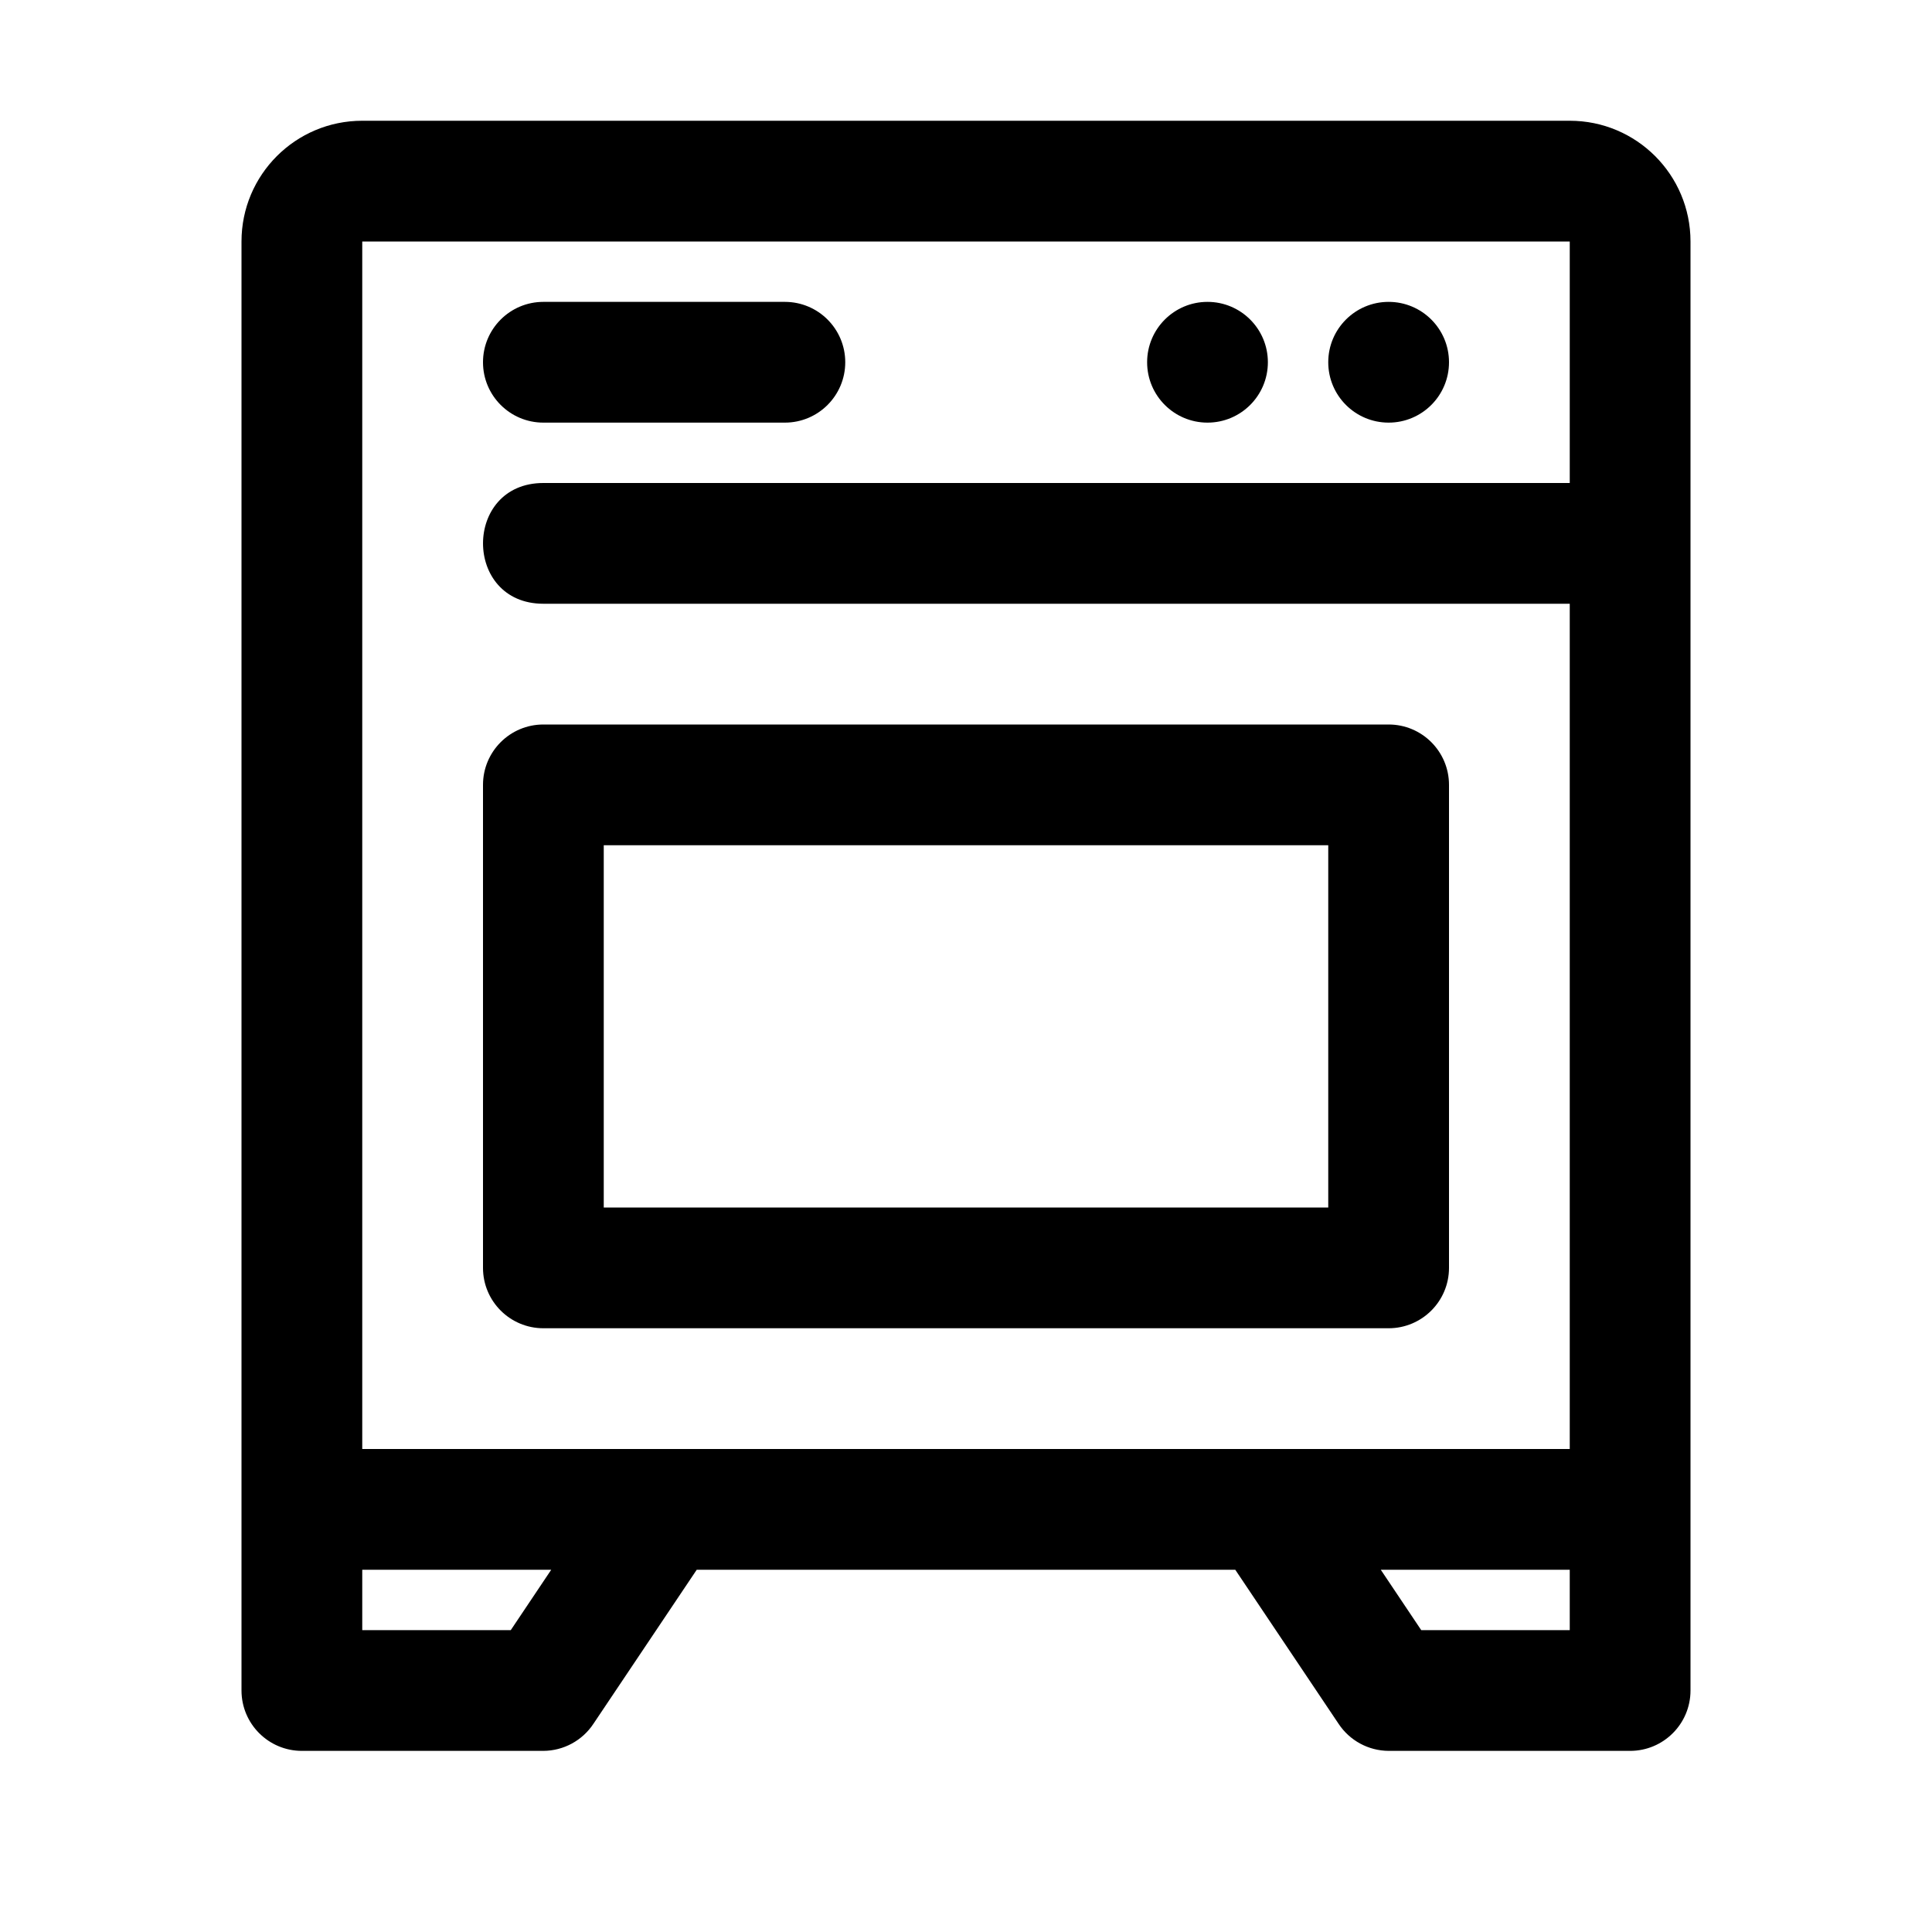
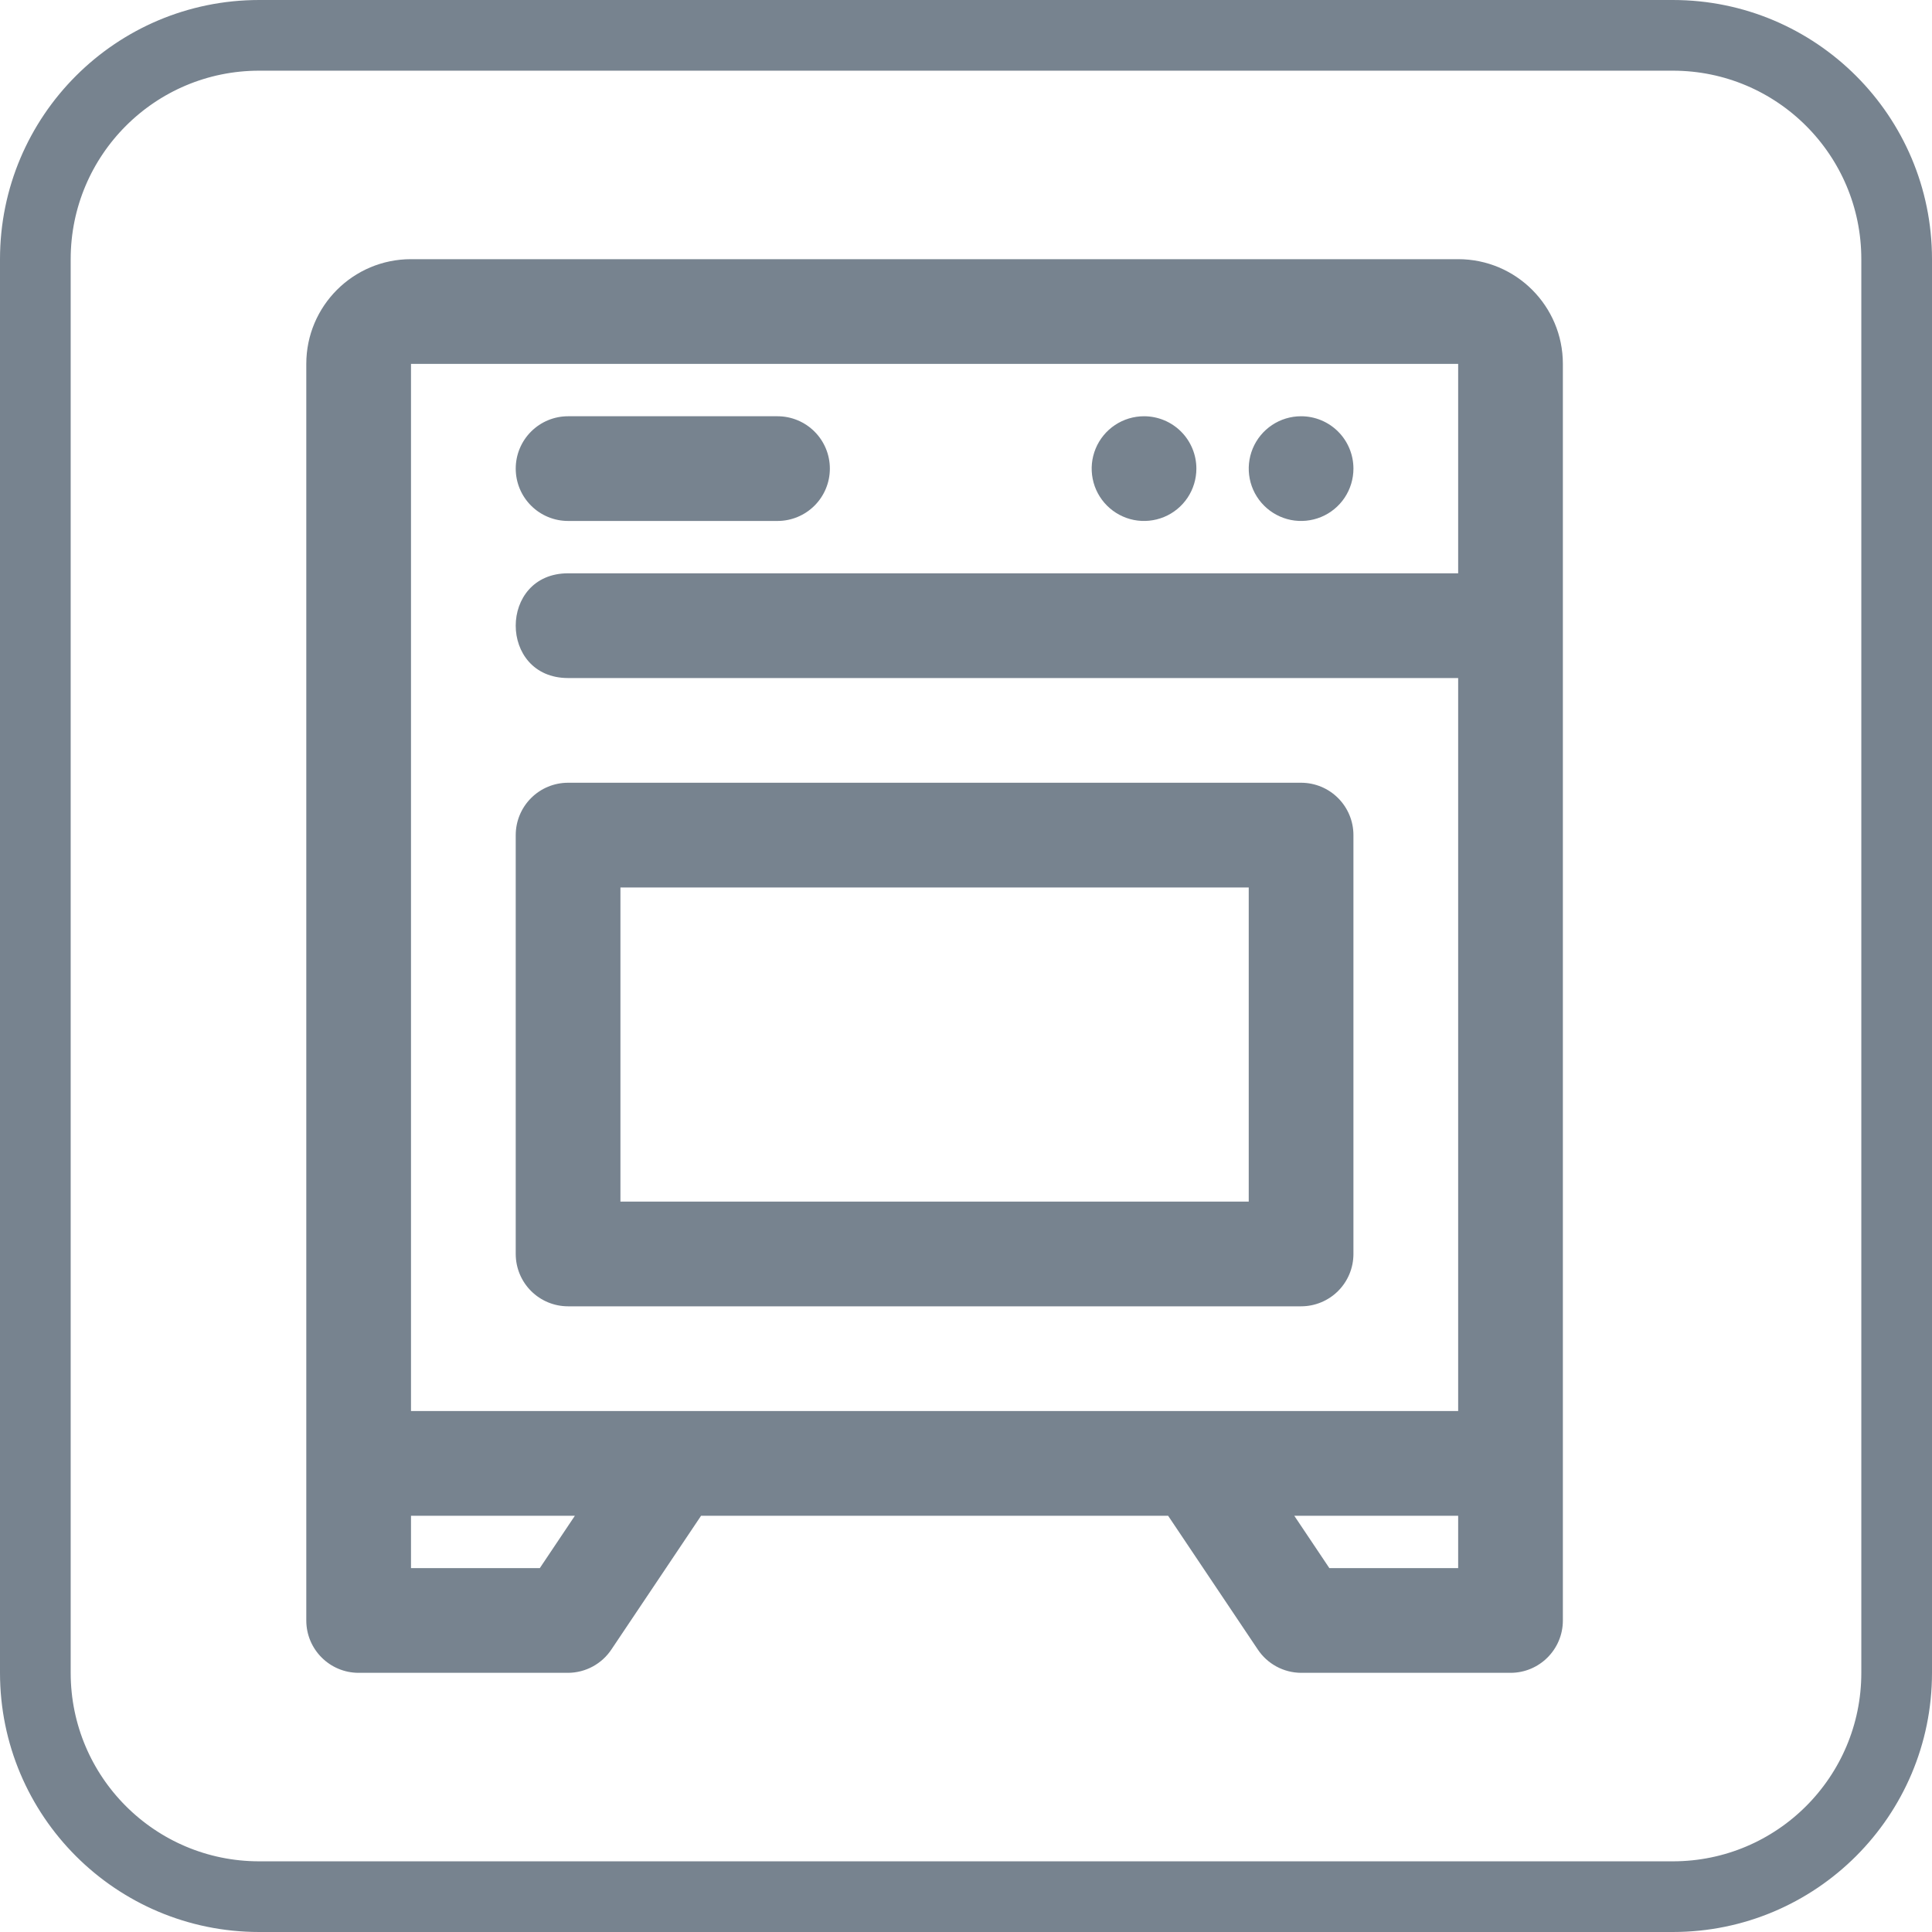
- <svg xmlns="http://www.w3.org/2000/svg" viewBox="0 0 32 32" version="1.1" id="svg63">
-   <defs id="defs67" />
-   <g id="oven">
-     <path d="m 28,20 c 0,-1.333 -2,-1.333 -2,0 m 0,0 v 4 H 6 V 4 H 26 V 8 H 9 c -1.333,0 -1.333,2 0,2 h 17 v 6 m 0,0 c 0.082,0.884 2,1.333 2,0 m 0,0 V 4 C 28,2.895 27.105,2 26,2 H 6 C 4.895,2 4,2.895 4,4 v 24 c 0,0.552 0.448,1 1,1 h 4 c 0.335,-0.002 0.646,-0.171 0.83,-0.45 L 11.54,26 h 8.92 l 1.71,2.55 c 0.184,0.279 0.495,0.448 0.83,0.45 h 4 c 0.552,0 1,-0.448 1,-1 v -8 m -2,6 v 1 H 23.54 L 22.87,26 Z M 9.13,26 8.46,27 H 6 v -1 z" id="path52" />
-     <path d="M9,12a1,1,0,0,0-1,1v8a1,1,0,0,0,1,1H23a1,1,0,0,0,1-1V13a1,1,0,0,0-1-1Zm13,8H10V14H22Z" id="path54" />
-     <path d="M9,7h4a1,1,0,0,0,0-2H9A1,1,0,0,0,9,7Z" id="path56" />
-     <path d="M24,6a1,1,0,0,0-1-1h0a1,1,0,1,0,1,1Z" id="path58" />
-     <path d="M21,6a1,1,0,0,0-1-1h0a1,1,0,1,0,1,1Z" id="path60" />
-   </g>
+ <svg xmlns="http://www.w3.org/2000/svg" width="82" height="82" viewBox="0 0 82 82" fill="none">
+   <path fill-rule="evenodd" clip-rule="evenodd" d="M71 2H11C6.029 2 2 6.029 2 11V71C2 75.971 6.029 80 11 80H71C75.971 80 80 75.971 80 71V11C80 6.029 75.971 2 71 2ZM11 1C5.477 1 1 5.477 1 11V71C1 76.523 5.477 81 11 81H71C76.523 81 81 76.523 81 71V11C81 5.477 76.523 1 71 1H11Z" fill="#FF8908" stroke="#77838F" stroke-width="2" />
+   <path d="M66.333 51C66.333 48.037 61.889 48.037 61.889 51H66.333ZM61.889 51V59.889H17.444V15.444H61.889V24.333H24.111C21.148 24.333 21.148 28.778 24.111 28.778H61.889V42.111V51ZM61.889 42.111C62.071 44.075 66.333 45.074 66.333 42.111H61.889ZM66.333 42.111V15.444C66.333 12.99 64.344 11 61.889 11H17.444C14.99 11 13 12.99 13 15.444V68.778C13 70.005 13.995 71 15.222 71H24.111C24.855 70.996 25.547 70.621 25.956 70L29.756 64.333H49.578L53.378 70C53.787 70.621 54.479 70.996 55.222 71H64.111C65.338 71 66.333 70.005 66.333 68.778V51V42.111ZM61.889 64.333V66.556H56.422L54.933 64.333H61.889ZM24.4 64.333L22.911 66.556H17.444V64.333H24.4Z" fill="#77838F" />
+   <path d="M24.111 33.222C23.521 33.222 22.956 33.456 22.54 33.873C22.123 34.29 21.889 34.855 21.889 35.444V53.222C21.889 53.812 22.123 54.377 22.54 54.794C22.956 55.21 23.521 55.444 24.111 55.444H55.222C55.811 55.444 56.377 55.21 56.793 54.794C57.21 54.377 57.444 53.812 57.444 53.222V35.444C57.444 34.855 57.21 34.29 56.793 33.873C56.377 33.456 55.811 33.222 55.222 33.222H24.111ZM53 51H26.333V37.667H53V51Z" fill="#77838F" />
+   <path d="M24.111 22.111H33C33.589 22.111 34.154 21.877 34.571 21.46C34.988 21.044 35.222 20.478 35.222 19.889C35.222 19.3 34.988 18.734 34.571 18.318C34.154 17.901 33.589 17.667 33 17.667H24.111C23.521 17.667 22.956 17.901 22.54 18.318C22.123 18.734 21.889 19.3 21.889 19.889C21.889 20.478 22.123 21.044 22.54 21.46C22.956 21.877 23.521 22.111 24.111 22.111Z" fill="#77838F" />
+   <path d="M57.444 19.889C57.444 19.3 57.21 18.734 56.794 18.318C56.377 17.901 55.812 17.667 55.222 17.667C54.783 17.667 54.353 17.797 53.988 18.041C53.622 18.285 53.337 18.633 53.169 19.039C53.001 19.445 52.957 19.891 53.043 20.323C53.128 20.754 53.34 21.149 53.651 21.46C53.962 21.771 54.358 21.983 54.789 22.069C55.22 22.154 55.667 22.11 56.073 21.942C56.479 21.774 56.826 21.489 57.07 21.124C57.314 20.758 57.444 20.328 57.444 19.889Z" fill="#77838F" />
+   <path d="M50.778 19.889C50.778 19.3 50.544 18.734 50.128 18.318C49.711 17.901 49.146 17.667 48.556 17.667C48.117 17.667 47.687 17.797 47.322 18.041C46.956 18.285 46.671 18.633 46.503 19.039C46.335 19.445 46.291 19.891 46.377 20.323C46.462 20.754 46.674 21.149 46.985 21.46C47.296 21.771 47.692 21.983 48.123 22.069C48.554 22.154 49.001 22.11 49.407 21.942C49.813 21.774 50.16 21.489 50.404 21.124C50.648 20.758 50.778 20.328 50.778 19.889Z" fill="#77838F" />
</svg>
